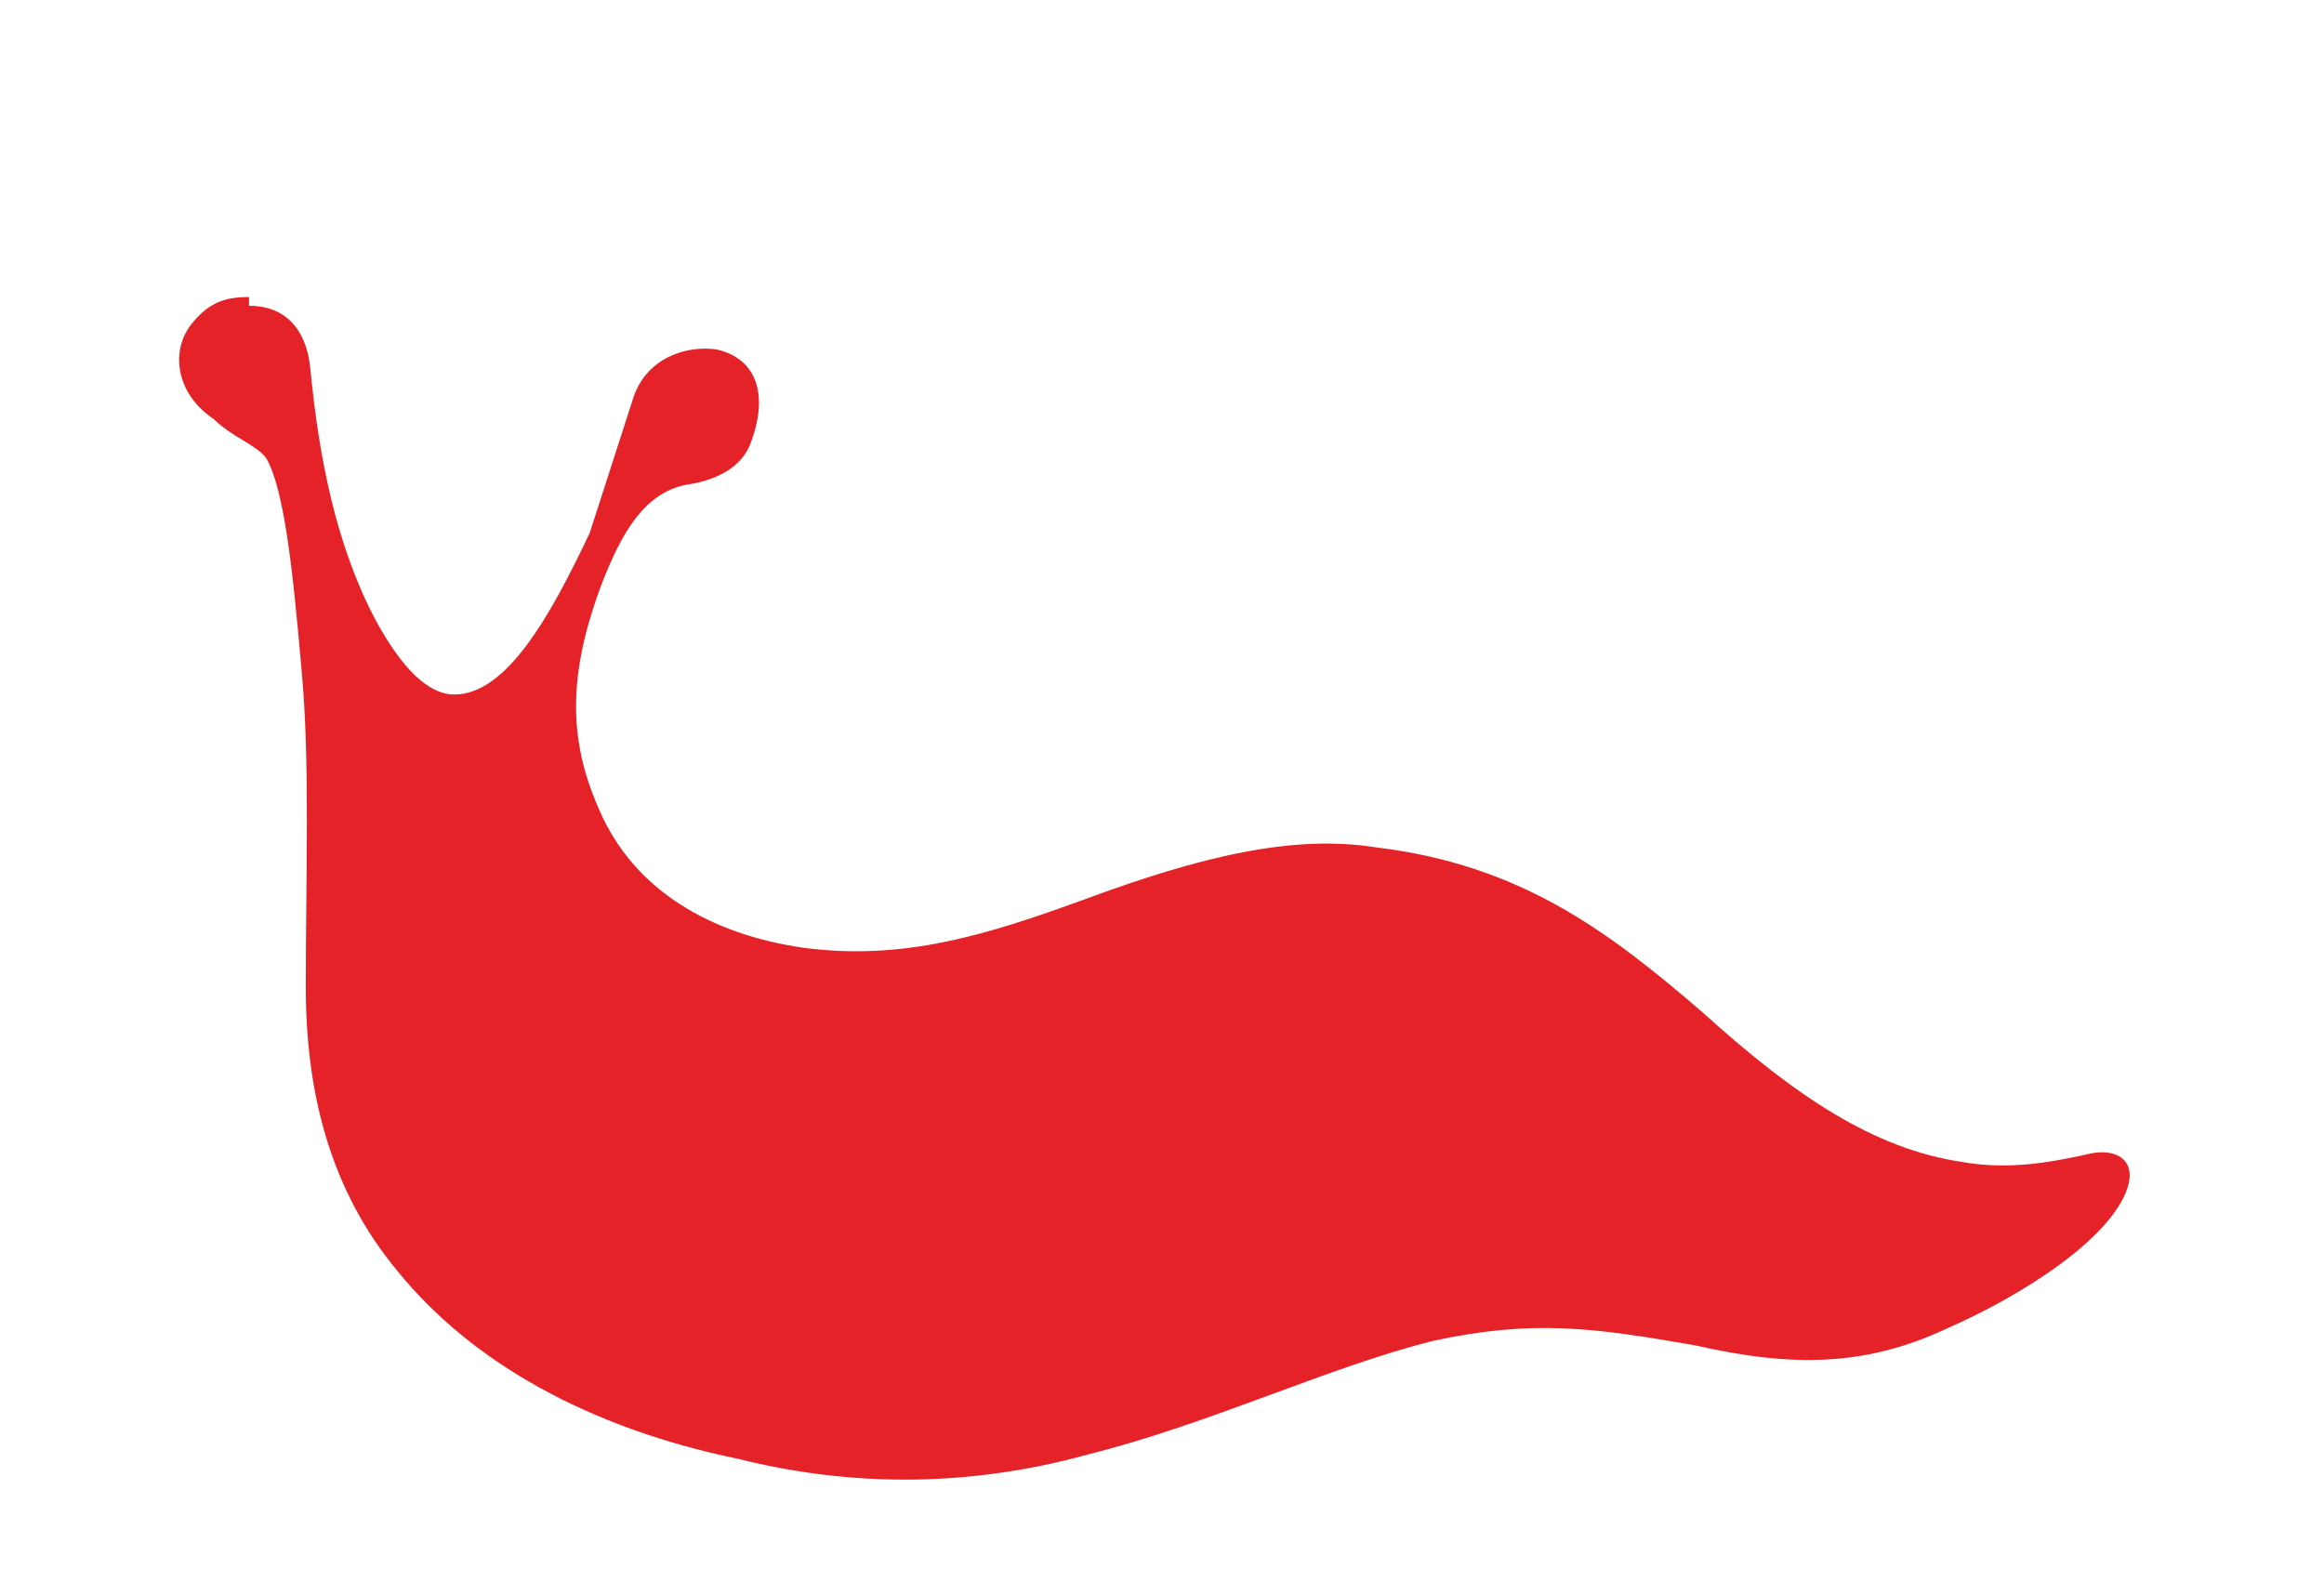
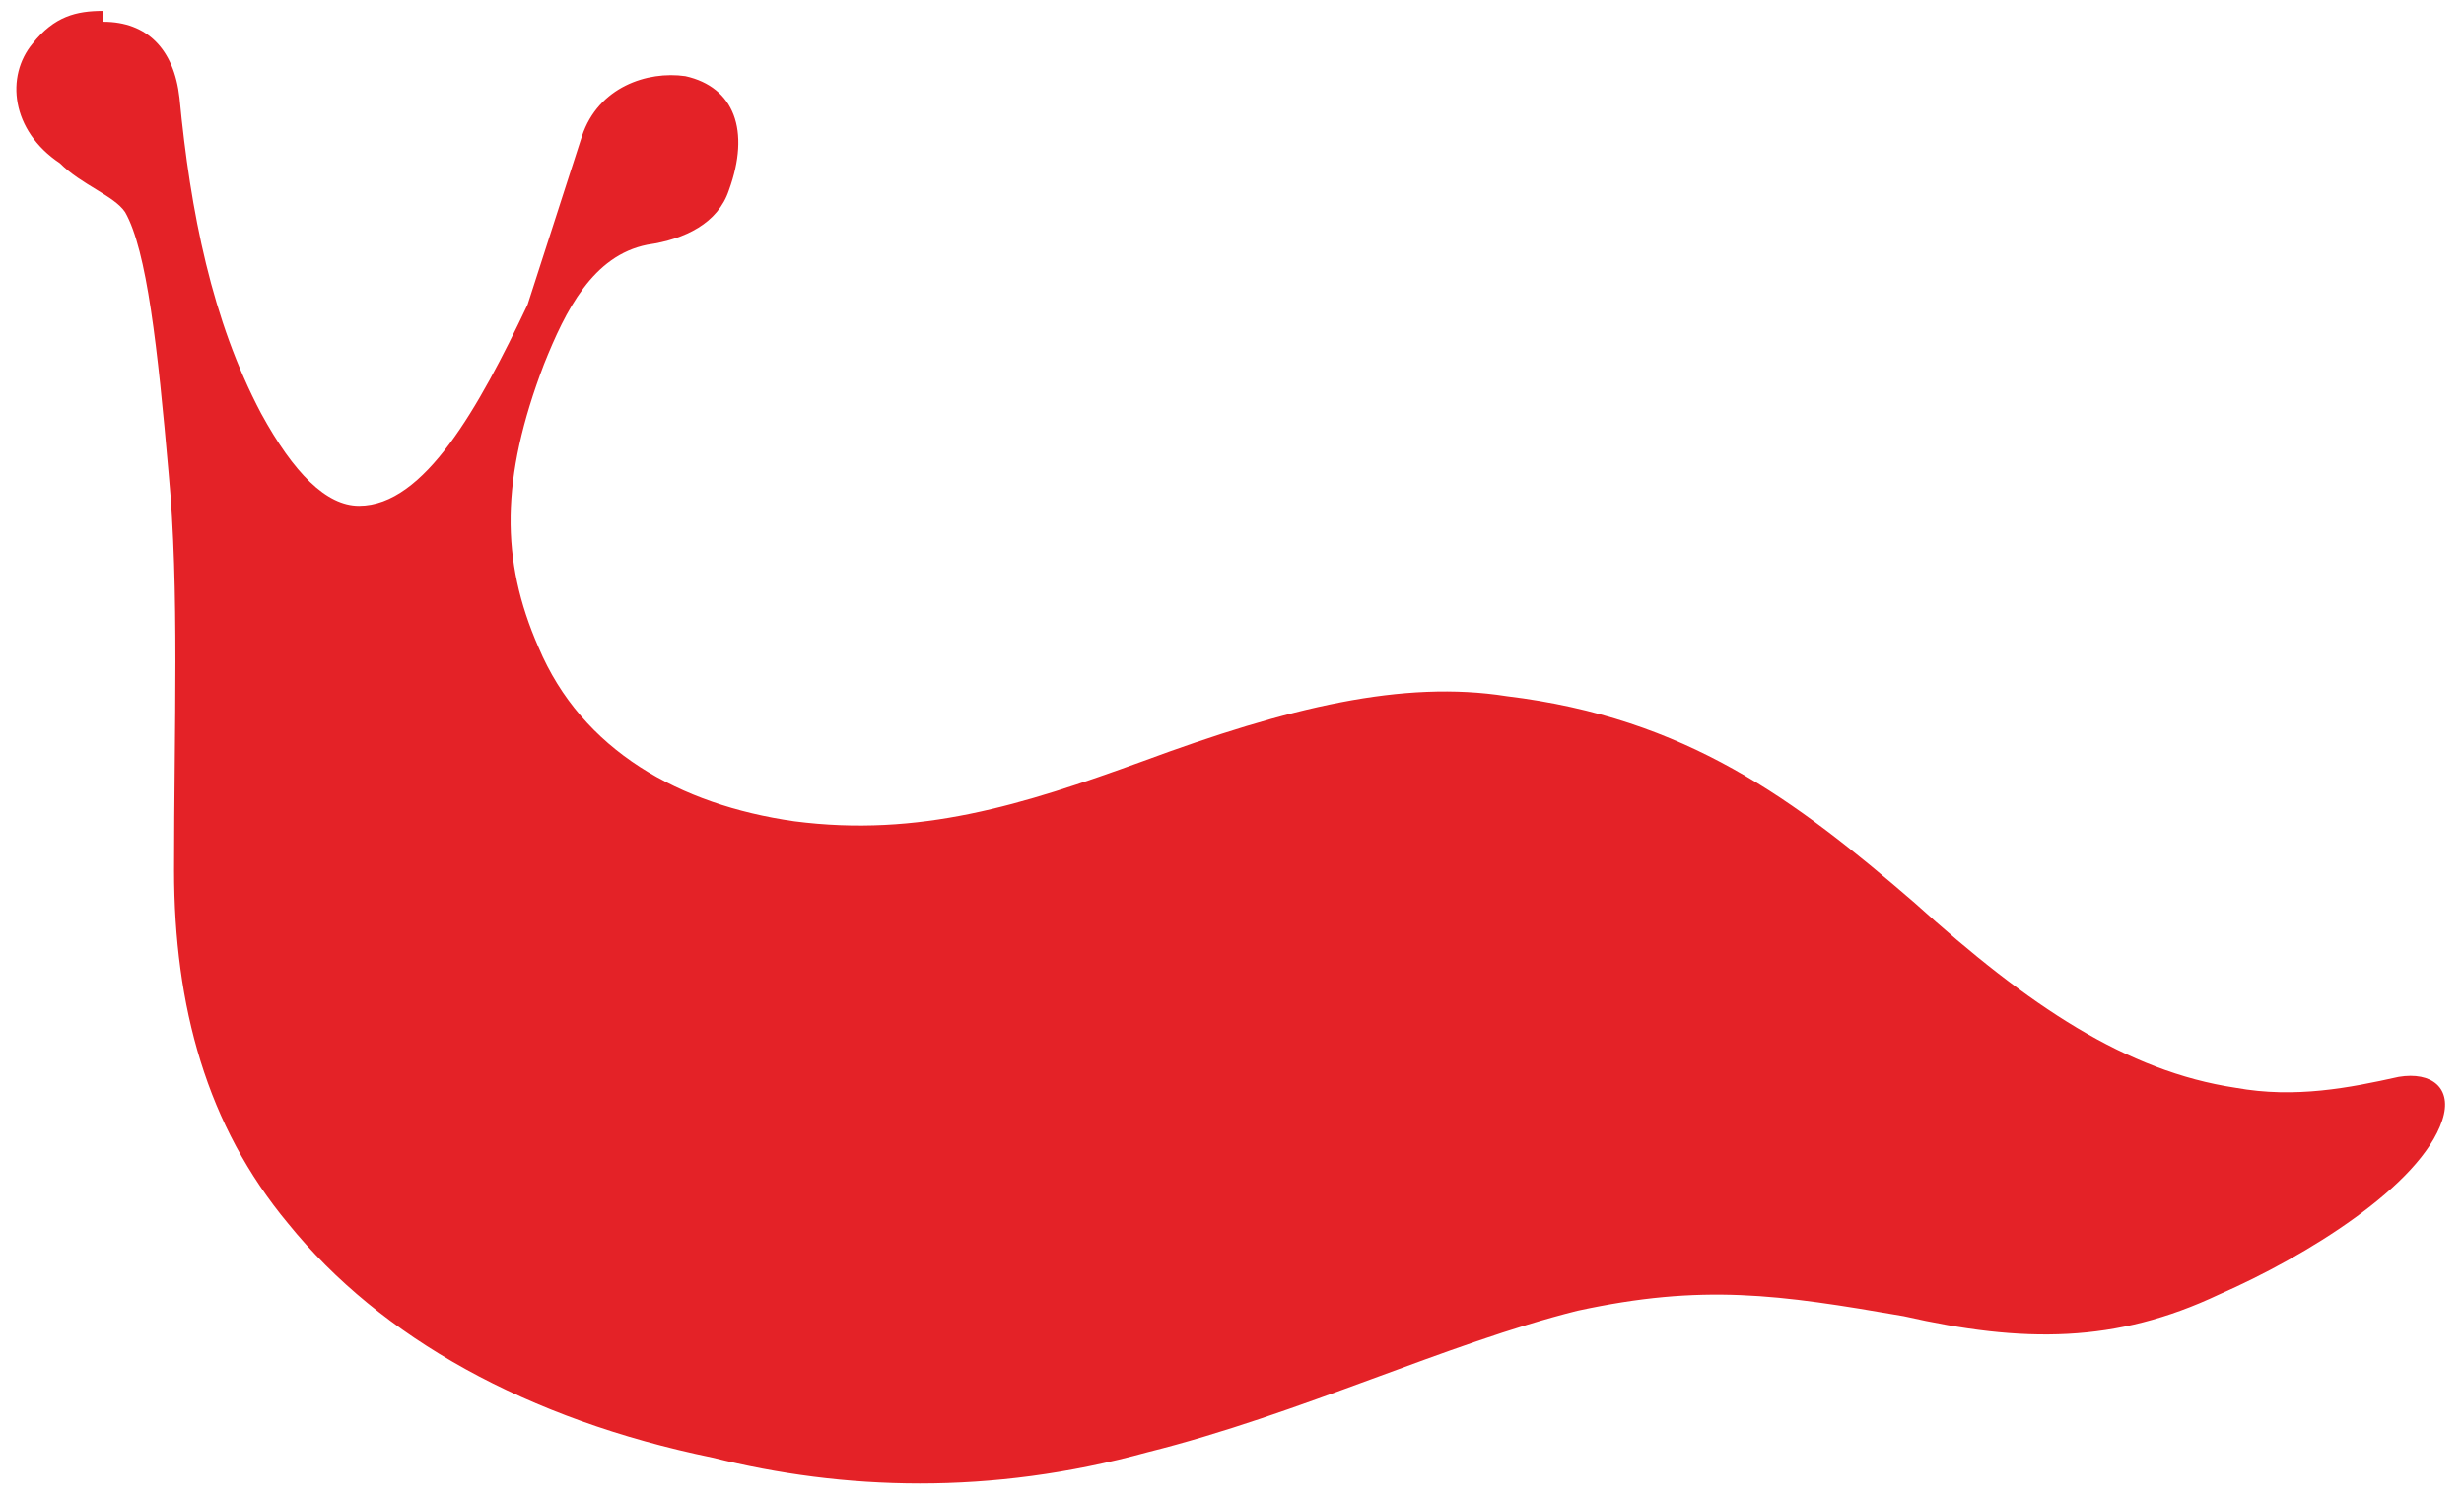
- <svg xmlns="http://www.w3.org/2000/svg" viewBox="0 0 532 365" role="img" aria-labelledby="title">
+ <svg xmlns="http://www.w3.org/2000/svg" viewBox="38 66 453 275" role="img" aria-labelledby="title">
  <path fill="#E42227" d="M57 70c8 0 13 5 14 14 2 21 6 41 15 58 6 11 12 17 18 17 12 0 22-18 31-37l10-31c3-9 12-12 19-11 9 2 12 10 8 21-2 6-8 9-15 10-10 2-15 12-19 22-8 21-8 36-1 52 8 19 26 29 47 32 23 3 42-3 64-11 27-10 48-15 67-12 33 4 53 19 75 38 21 19 39 31 59 34 11 2 21 0 30-2 6-1 10 2 8 8-4 12-25 25-41 32-19 9-36 9-58 4-23-4-37-6-60-1-24 6-51 19-79 26-29 8-56 7-80 1-34-7-61-22-78-43-15-18-21-40-21-65 0-26 1-52-1-73-2-23-4-41-8-48-2-3-8-5-12-9-9-6-10-16-5-22 4-5 8-6 13-6Z" />
</svg>
